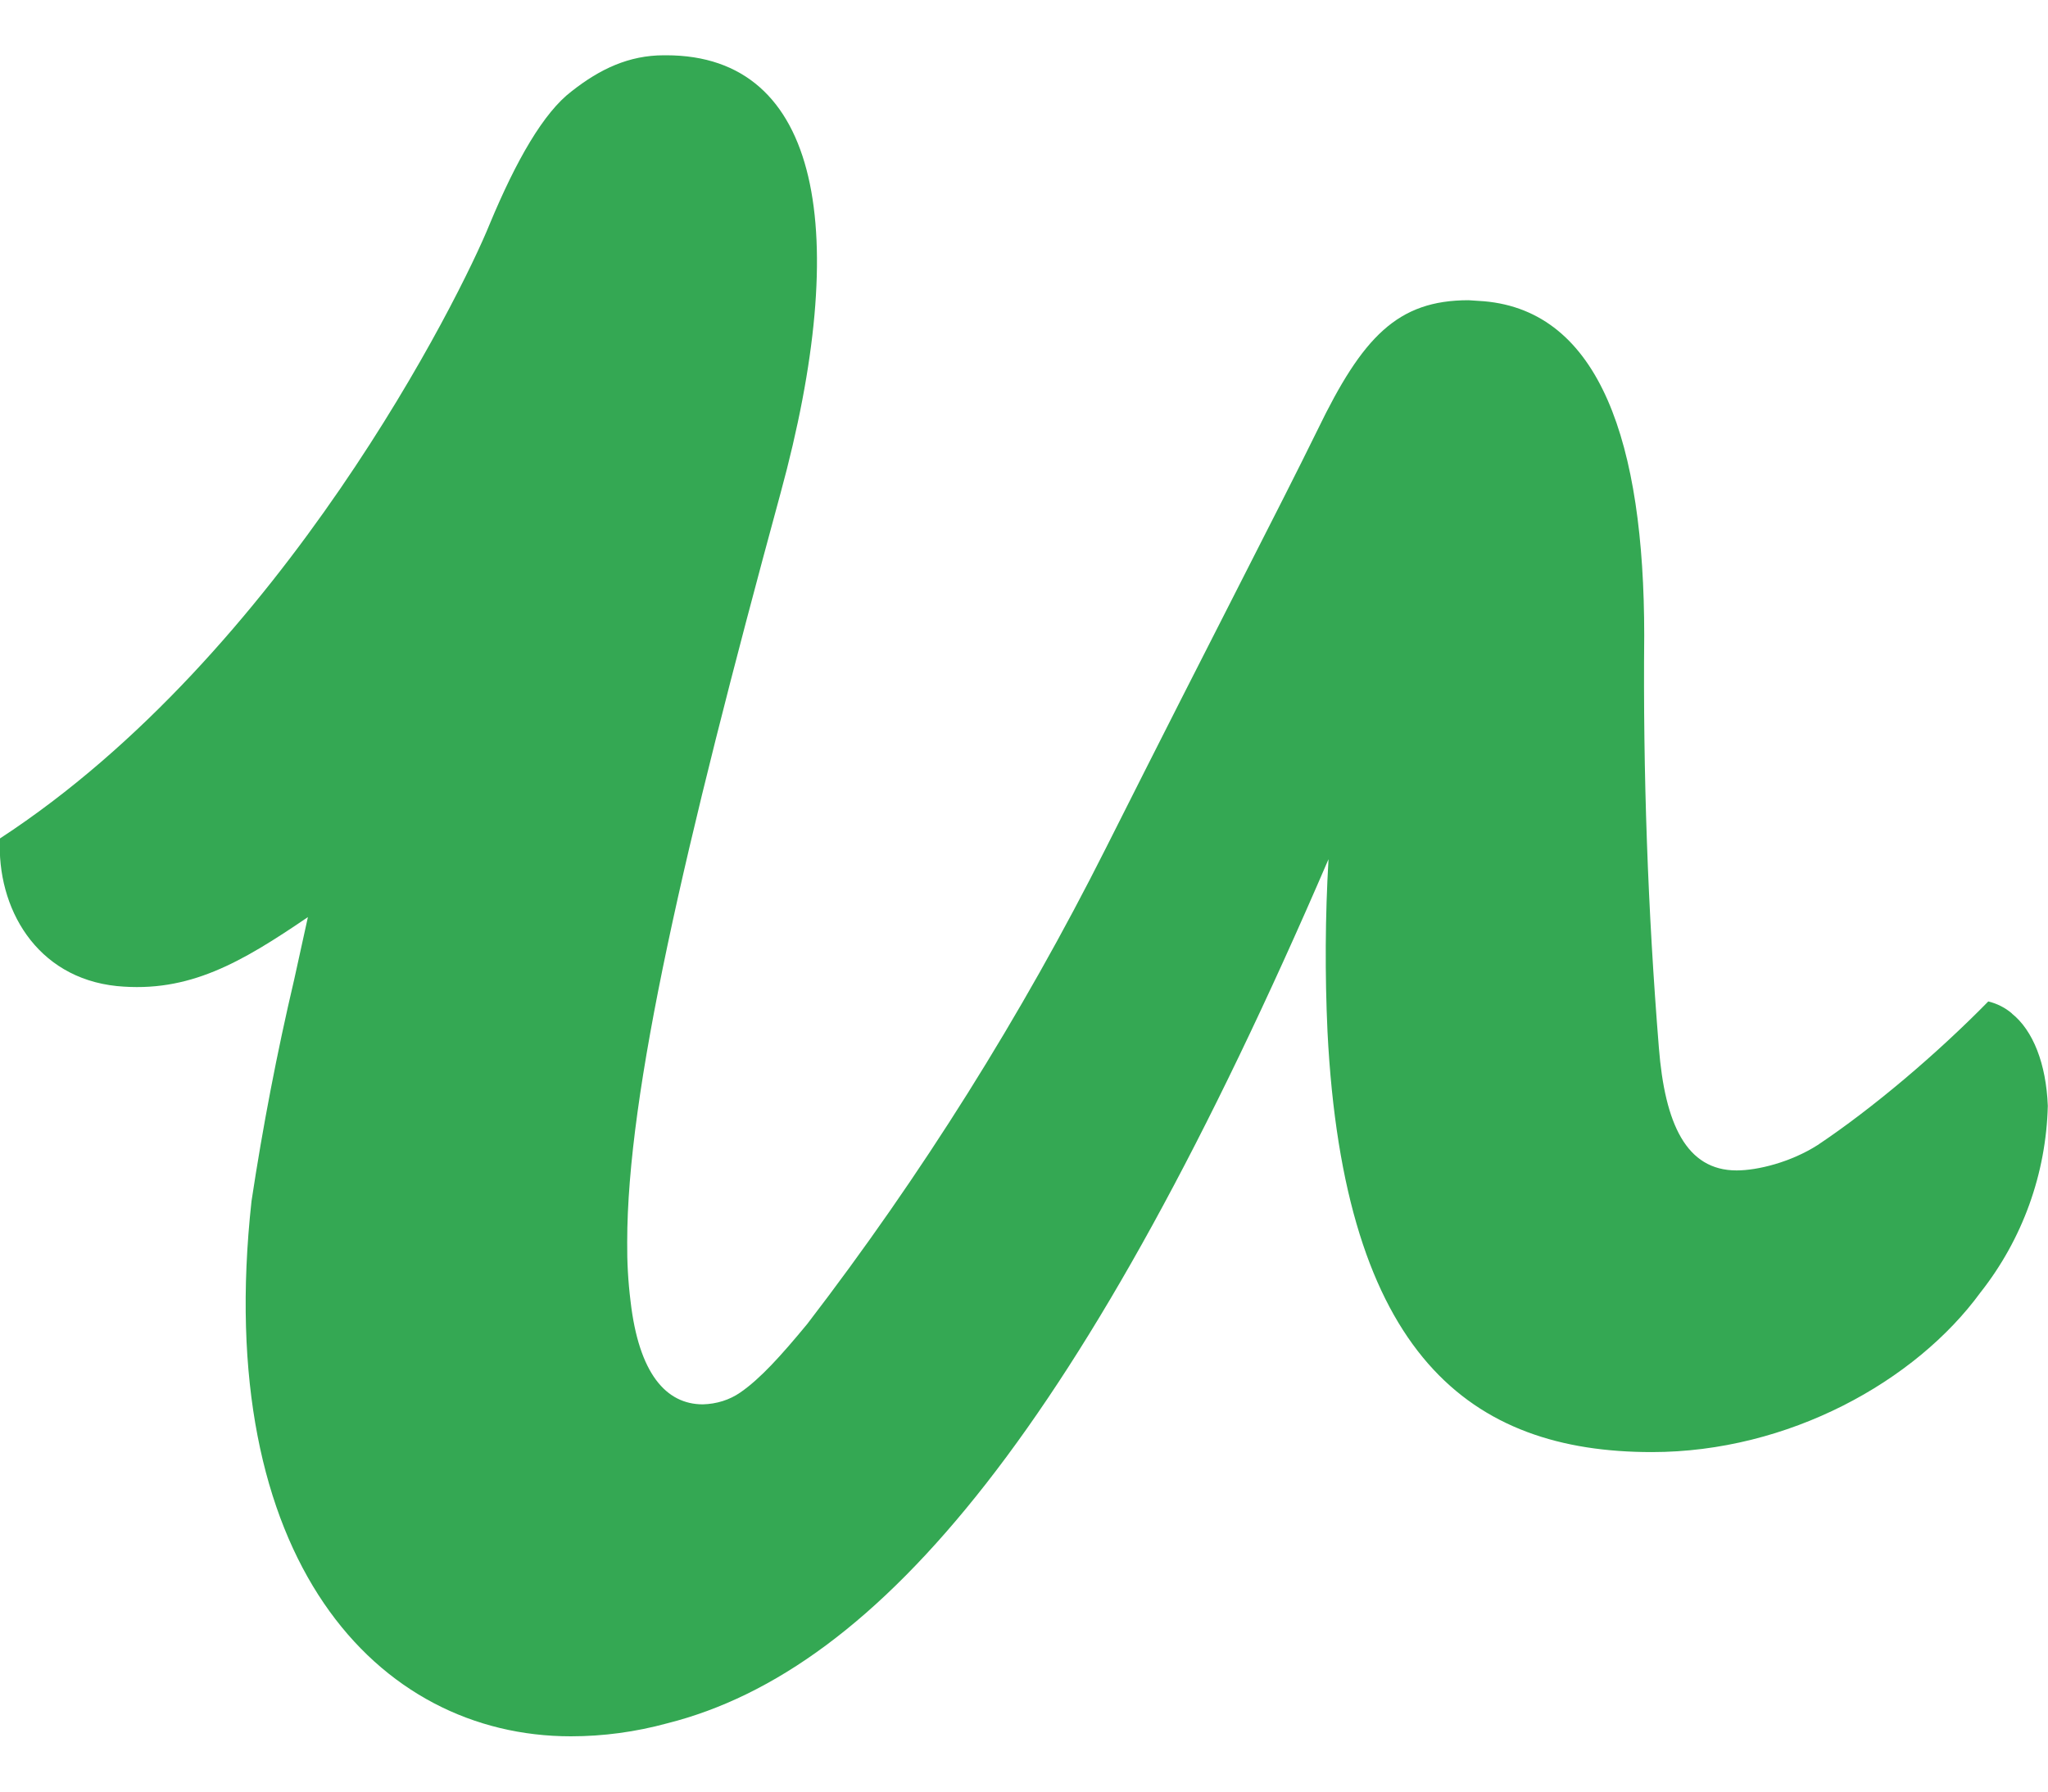
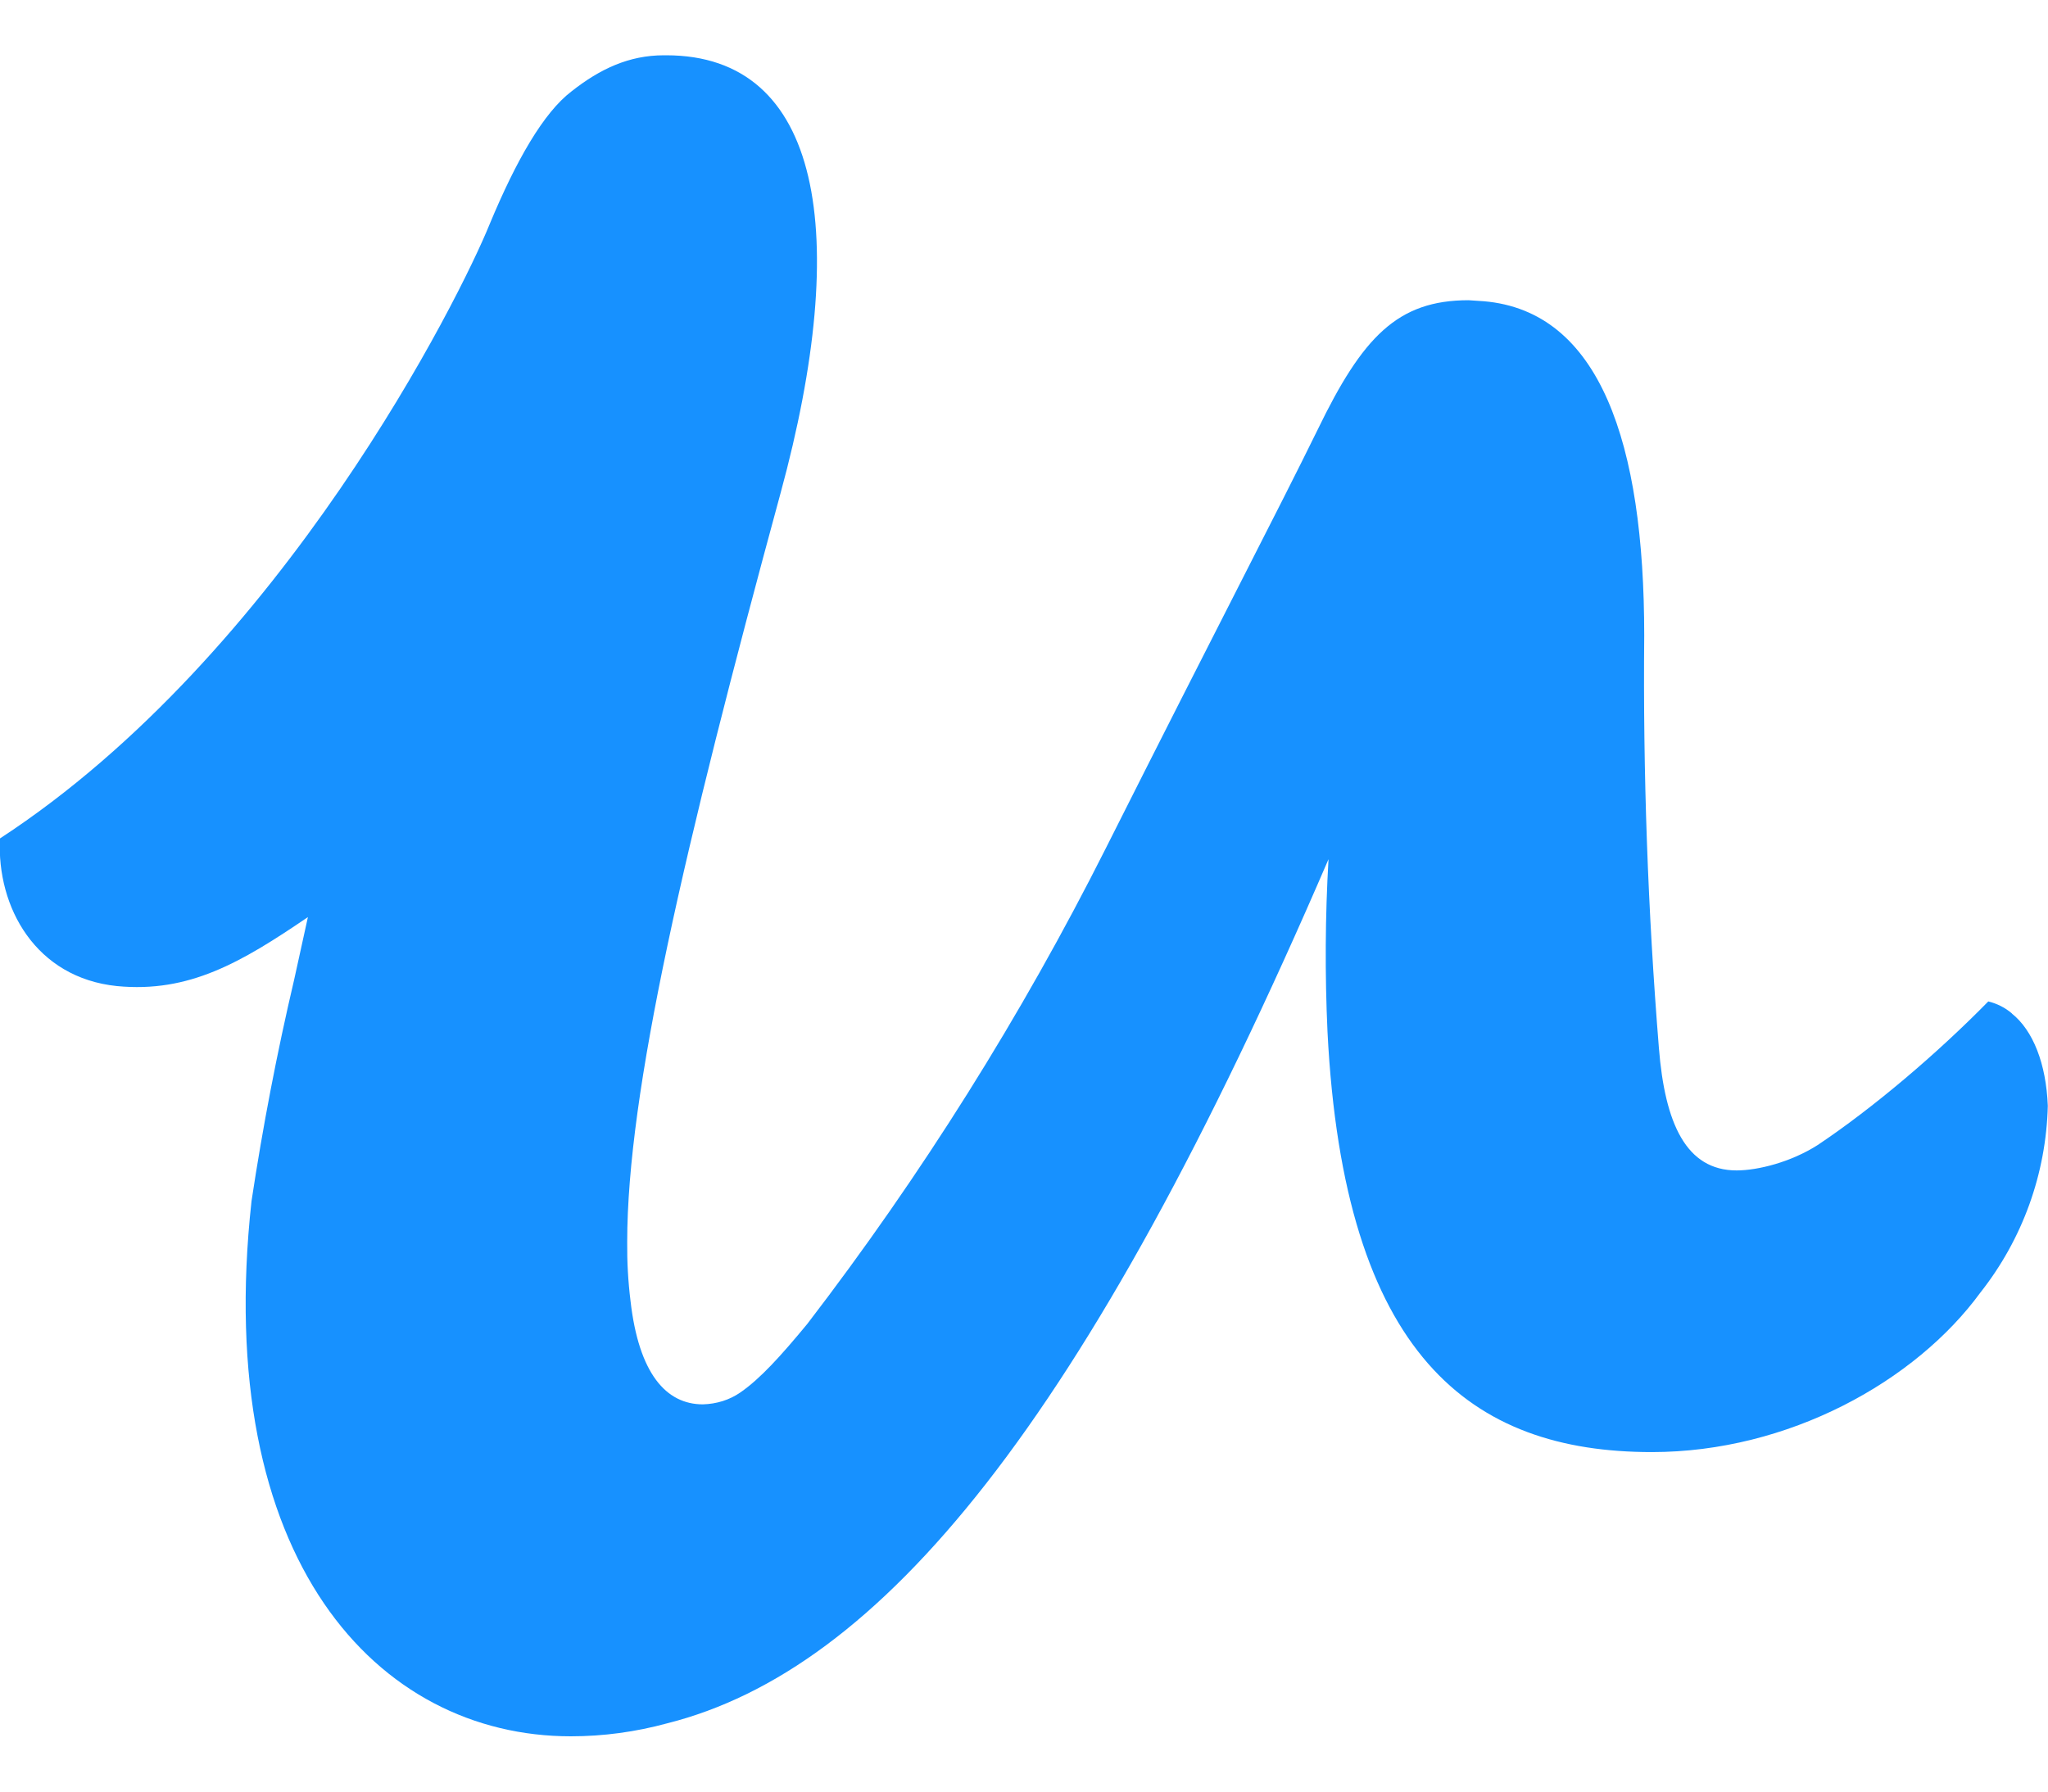
<svg xmlns="http://www.w3.org/2000/svg" width="32" height="28" viewBox="0 0 32 28" fill="none">
-   <path d="M31.437 15.839C31.33 15.748 31.203 15.684 31.067 15.651C30.265 16.469 29.265 17.318 28.4 17.896C27.983 18.162 27.468 18.292 27.134 18.292C26.348 18.292 26.014 17.563 25.92 16.375C25.747 14.232 25.671 12.082 25.691 9.932C25.691 6.922 24.998 4.864 23.186 4.708L22.946 4.692C21.837 4.692 21.29 5.265 20.587 6.718C19.972 7.973 19.024 9.786 17.28 13.254C15.962 15.874 14.399 18.365 12.613 20.692C12.196 21.197 11.879 21.546 11.571 21.76C11.399 21.88 11.196 21.942 10.982 21.948C10.409 21.948 9.982 21.469 9.852 20.333C9.814 20.027 9.797 19.719 9.8 19.411C9.8 17.078 10.68 13.281 12.196 7.708C13.305 3.64 12.837 0.864 10.41 0.864H10.374C9.827 0.864 9.374 1.078 8.931 1.427C8.493 1.76 8.066 2.505 7.65 3.505C7.197 4.625 4.426 10.213 -0.001 13.104C-0.053 14.187 0.562 15.281 1.827 15.411C2.957 15.52 3.77 15.041 4.811 14.333L4.597 15.307C4.328 16.452 4.106 17.608 3.93 18.771C3.315 24.375 5.894 27.136 8.92 27.136C9.425 27.136 9.93 27.068 10.425 26.933C13.758 26.094 16.956 22.256 20.758 13.428C20.706 14.325 20.701 15.224 20.742 16.121C20.997 21.189 22.982 22.694 25.81 22.694C27.945 22.694 29.93 21.59 30.945 20.199C31.602 19.366 31.971 18.343 31.997 17.282C31.971 16.626 31.768 16.105 31.434 15.839H31.437Z" fill="#34A853" />
+   <path d="M31.437 15.839C31.33 15.748 31.203 15.684 31.067 15.651C30.265 16.469 29.265 17.318 28.4 17.896C27.983 18.162 27.468 18.292 27.134 18.292C26.348 18.292 26.014 17.563 25.92 16.375C25.747 14.232 25.671 12.082 25.691 9.932C25.691 6.922 24.998 4.864 23.186 4.708L22.946 4.692C21.837 4.692 21.29 5.265 20.587 6.718C19.972 7.973 19.024 9.786 17.28 13.254C15.962 15.874 14.399 18.365 12.613 20.692C12.196 21.197 11.879 21.546 11.571 21.76C11.399 21.88 11.196 21.942 10.982 21.948C10.409 21.948 9.982 21.469 9.852 20.333C9.814 20.027 9.797 19.719 9.8 19.411C9.8 17.078 10.68 13.281 12.196 7.708C13.305 3.64 12.837 0.864 10.41 0.864H10.374C9.827 0.864 9.374 1.078 8.931 1.427C8.493 1.76 8.066 2.505 7.65 3.505C7.197 4.625 4.426 10.213 -0.001 13.104C-0.053 14.187 0.562 15.281 1.827 15.411C2.957 15.52 3.77 15.041 4.811 14.333L4.597 15.307C4.328 16.452 4.106 17.608 3.93 18.771C3.315 24.375 5.894 27.136 8.92 27.136C9.425 27.136 9.93 27.068 10.425 26.933C13.758 26.094 16.956 22.256 20.758 13.428C20.706 14.325 20.701 15.224 20.742 16.121C20.997 21.189 22.982 22.694 25.81 22.694C27.945 22.694 29.93 21.59 30.945 20.199C31.602 19.366 31.971 18.343 31.997 17.282C31.971 16.626 31.768 16.105 31.434 15.839H31.437Z" fill="#1791FF" />
</svg>
